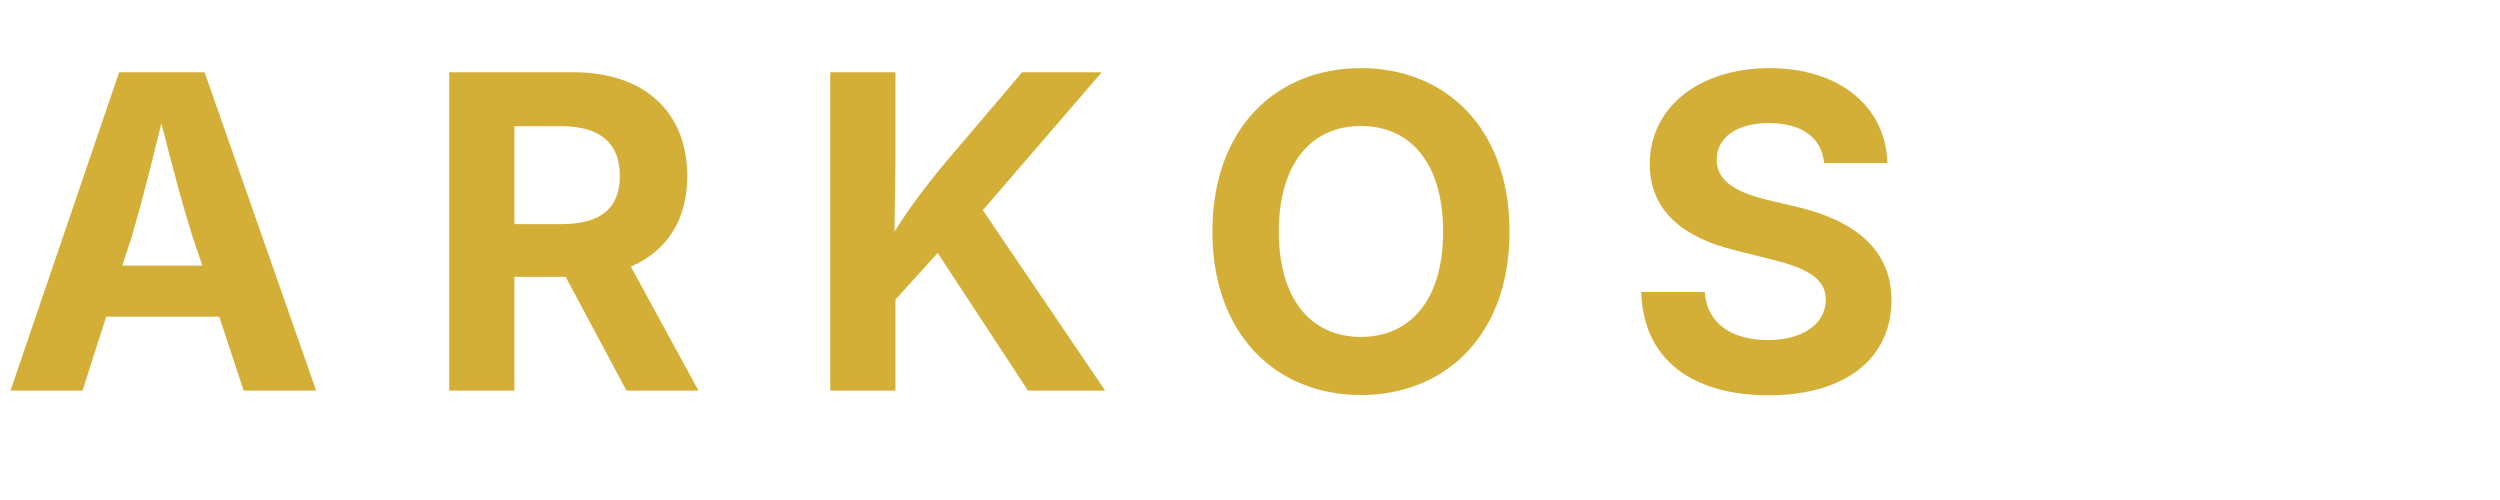
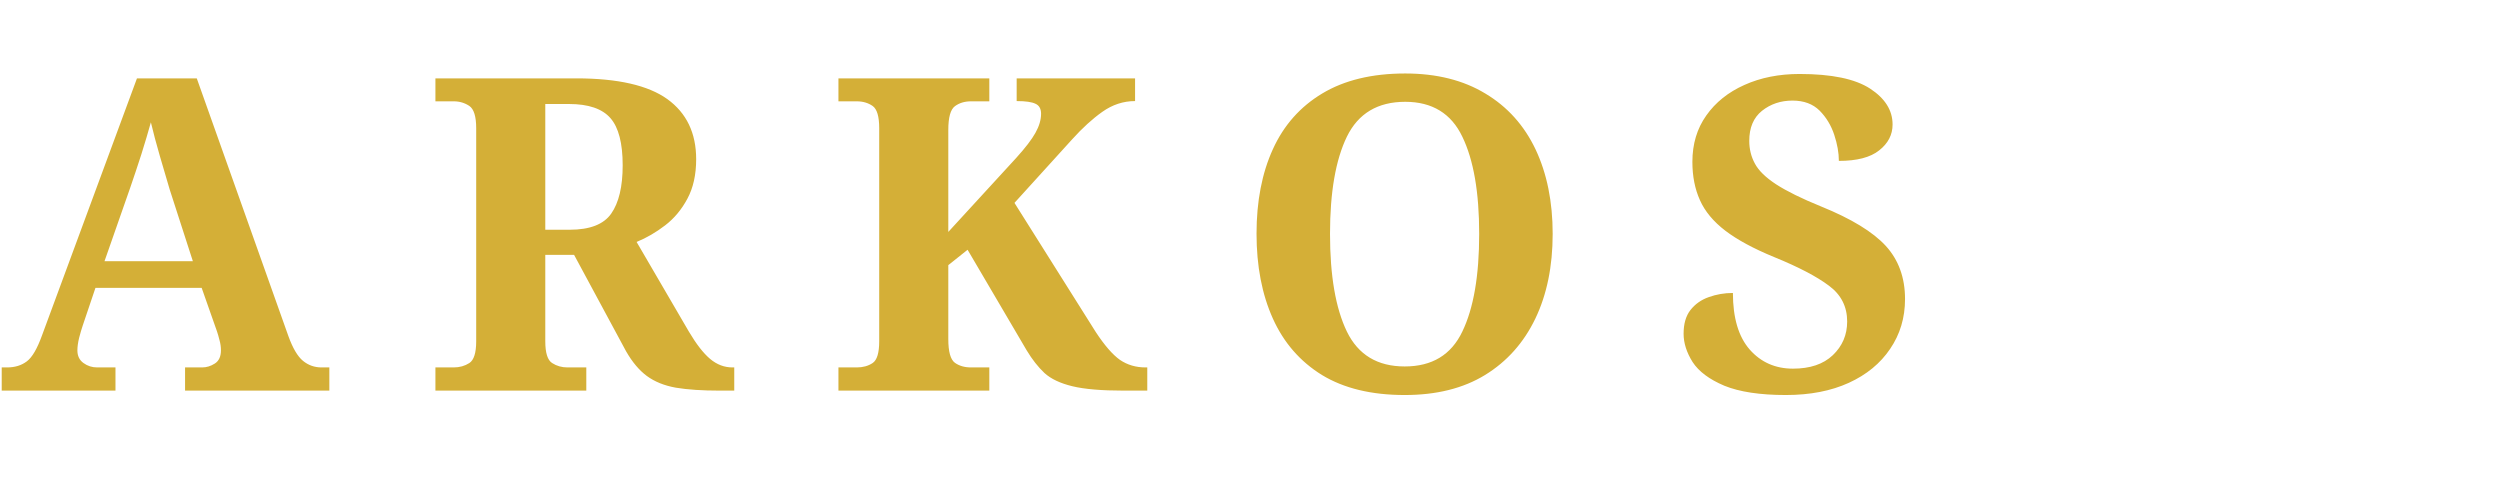
<svg xmlns="http://www.w3.org/2000/svg" viewBox="0 0 160 32" width="160" height="32">
-   <text x="0" y="25" font-family="'Inter', 'Helvetica Neue', Arial, sans-serif" font-size="28" font-weight="700" letter-spacing="6" fill="#d4af37">ARKOS</text>
+   <text x="0" y="25" font-family="'Philosopher', serif" font-size="28" font-weight="700" letter-spacing="6" fill="#d4af37">ARKOS</text>
</svg>
